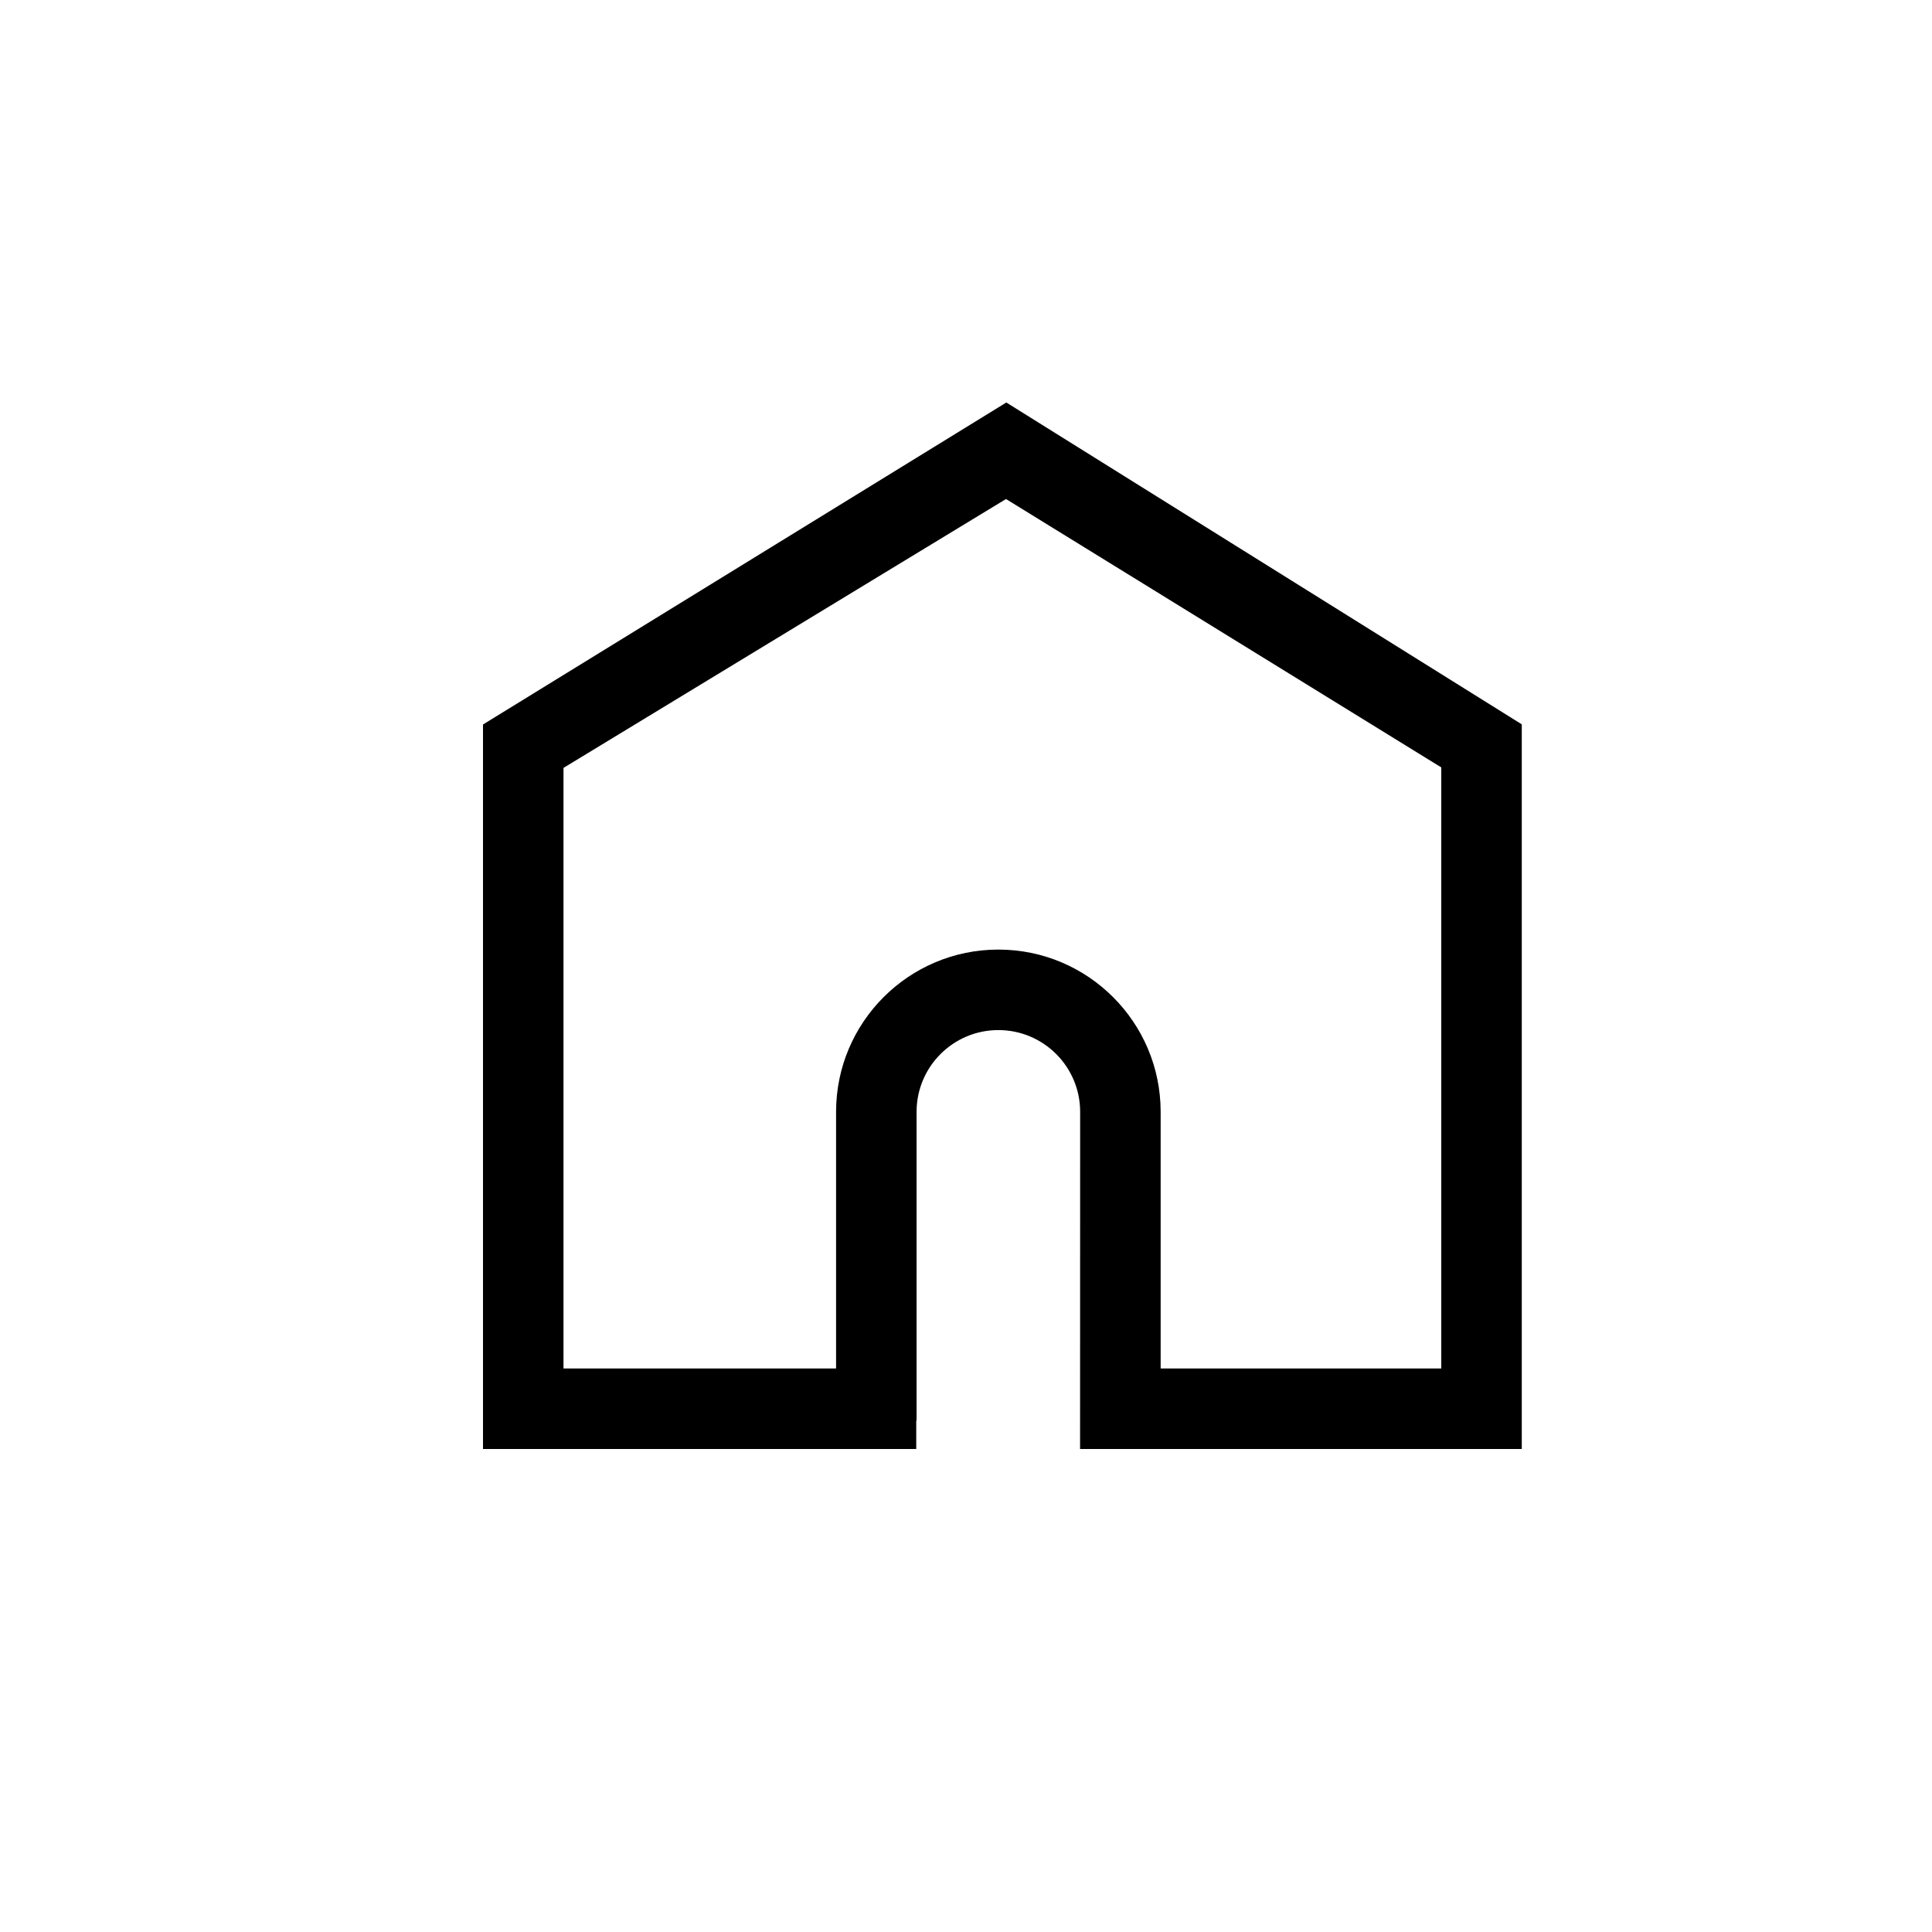
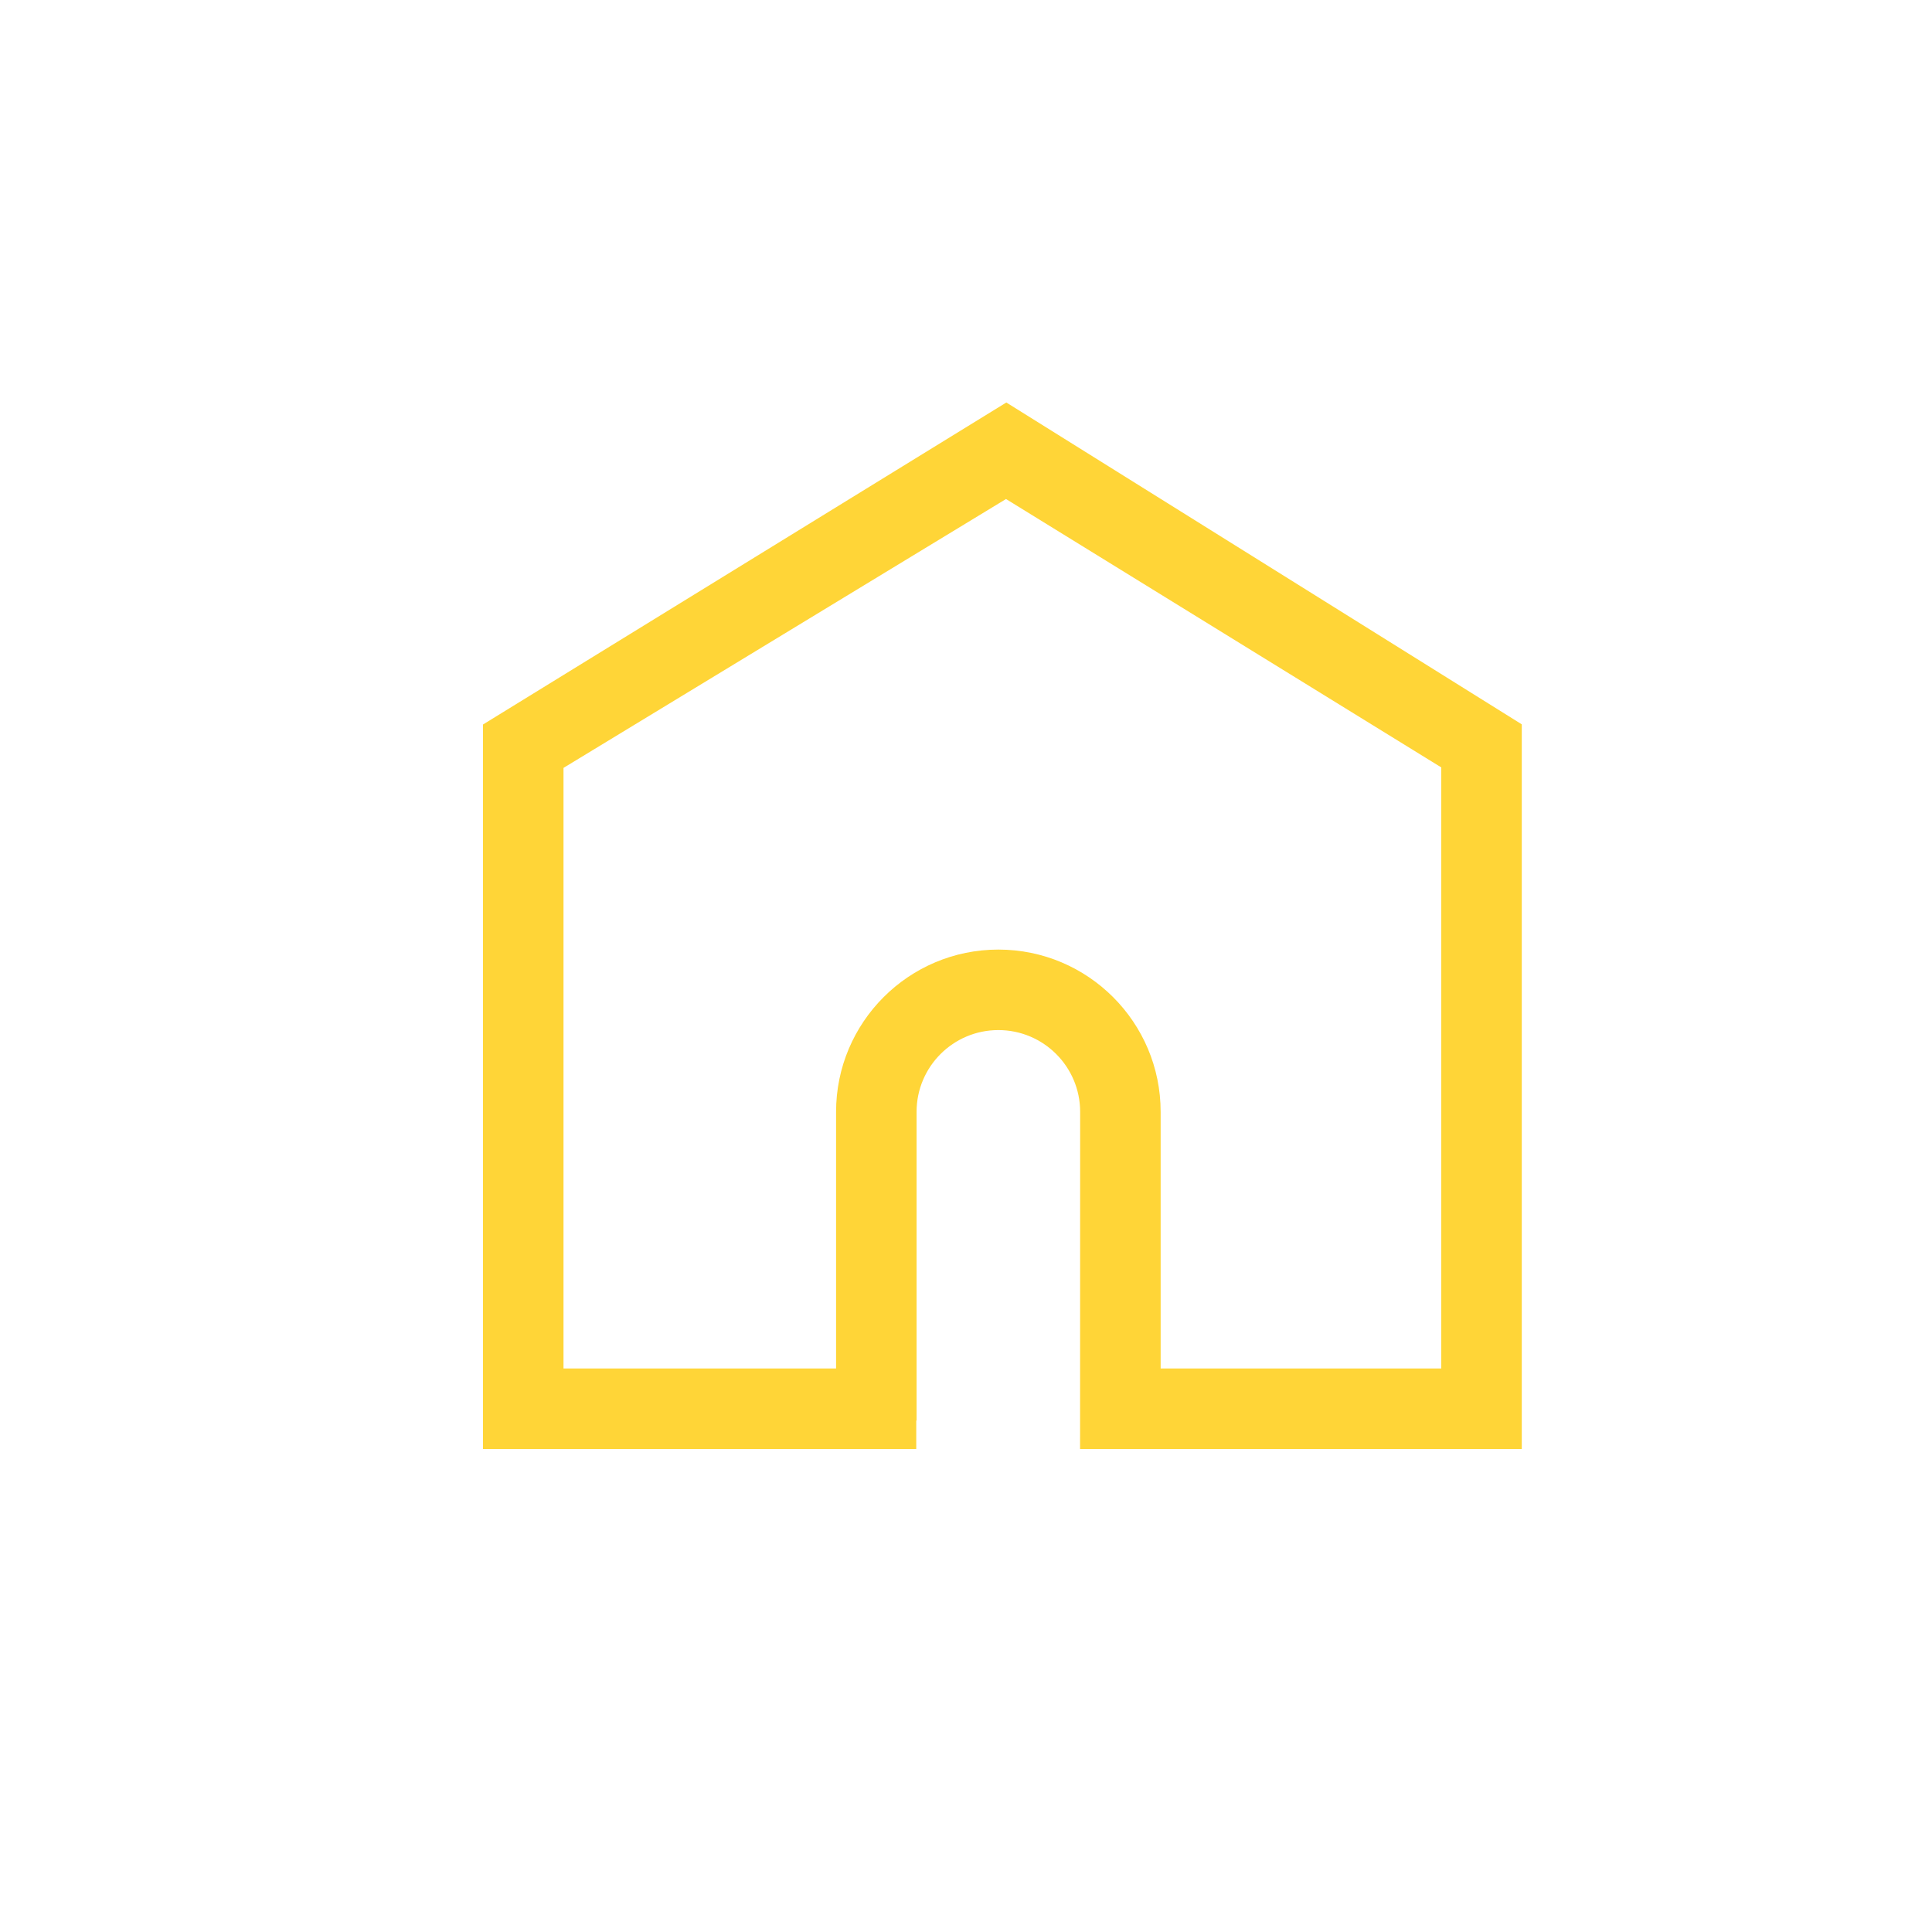
- <svg xmlns="http://www.w3.org/2000/svg" class="MuiSvgIcon-root" focusable="false" viewBox="0 0 24 24" fill="black" aria-hidden="true" role="presentation">
+ <svg xmlns="http://www.w3.org/2000/svg" width="24" height="24" focusable="false" viewBox="0 0 24 24" fill="#FFD537" aria-hidden="true" role="presentation">
  <svg width="24" height="24" viewBox="0 0 24 24">
    <path fill-rule="evenodd" clip-rule="evenodd" d="M18.904 18V8.998L12.501 5L6 9V18H11.382V17.647H11.386V13.812C11.386 13.251 11.841 12.796 12.402 12.796C12.963 12.796 13.418 13.251 13.418 13.812L13.417 18H18.904ZM14.418 17V13.812C14.418 12.699 13.515 11.796 12.402 11.796C11.289 11.796 10.386 12.699 10.386 13.812V17H7V9.539L12.497 6.199L17.904 9.533V17H14.418Z" />
  </svg>
</svg>
